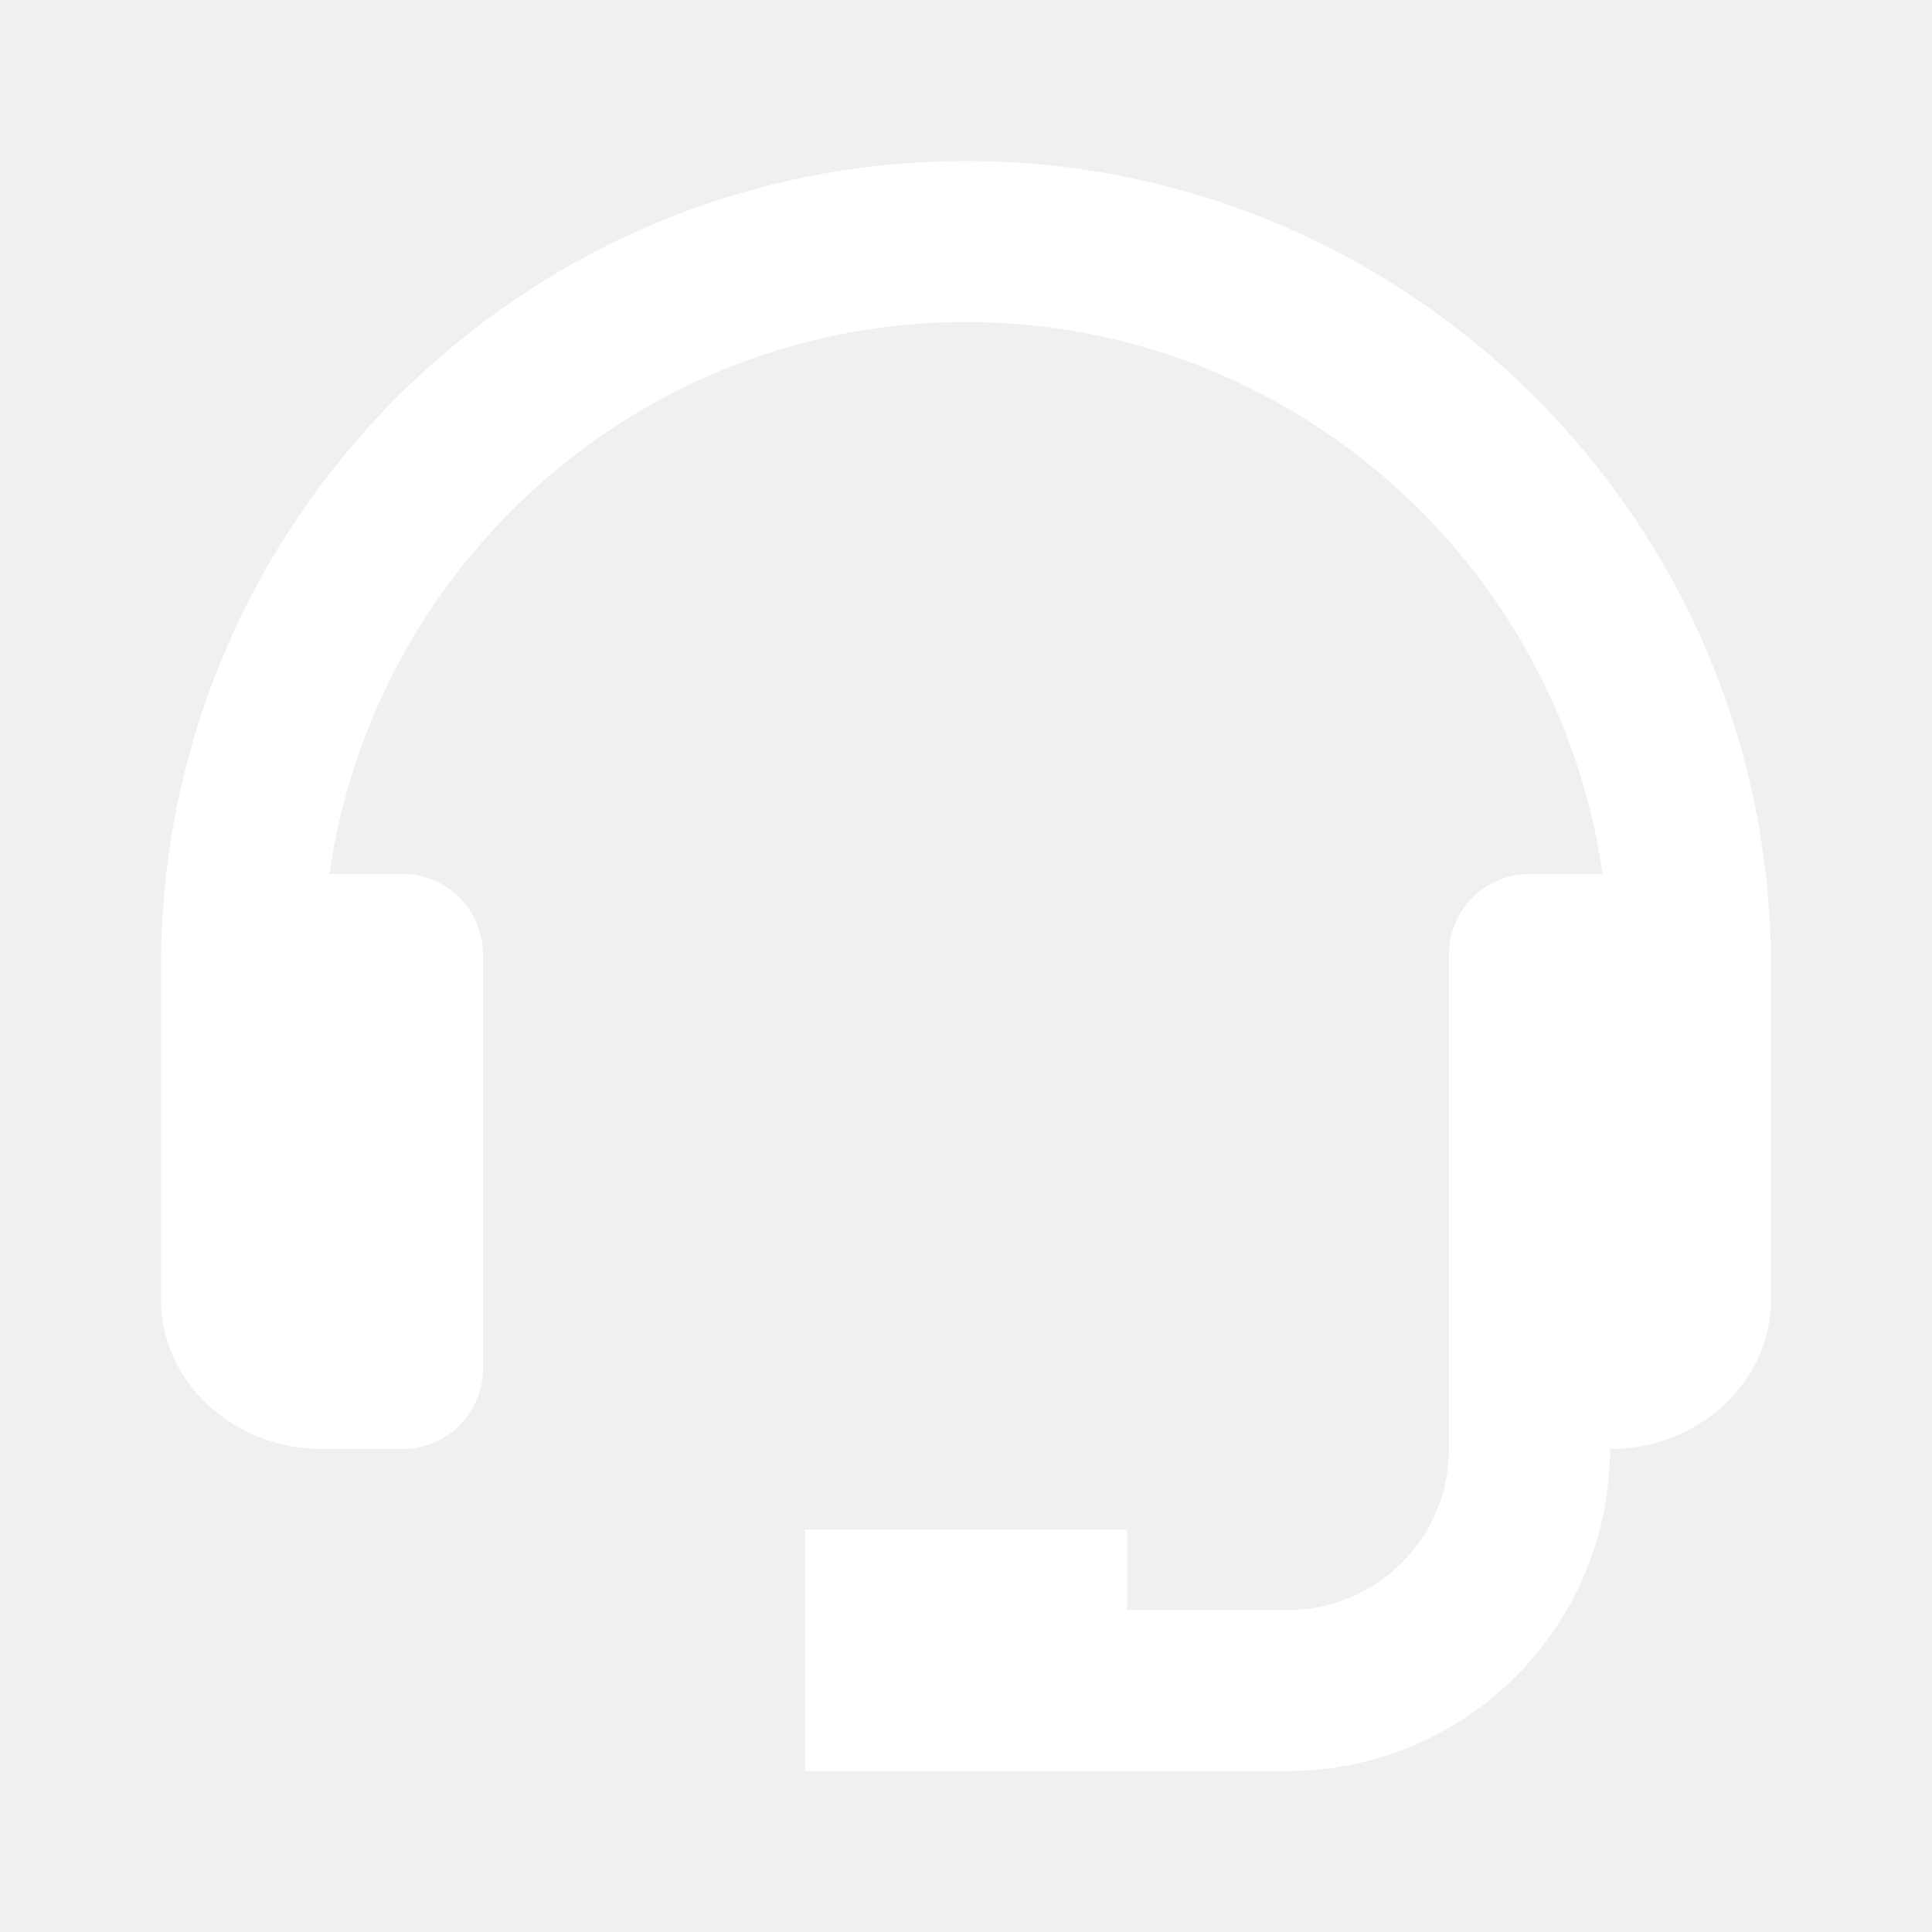
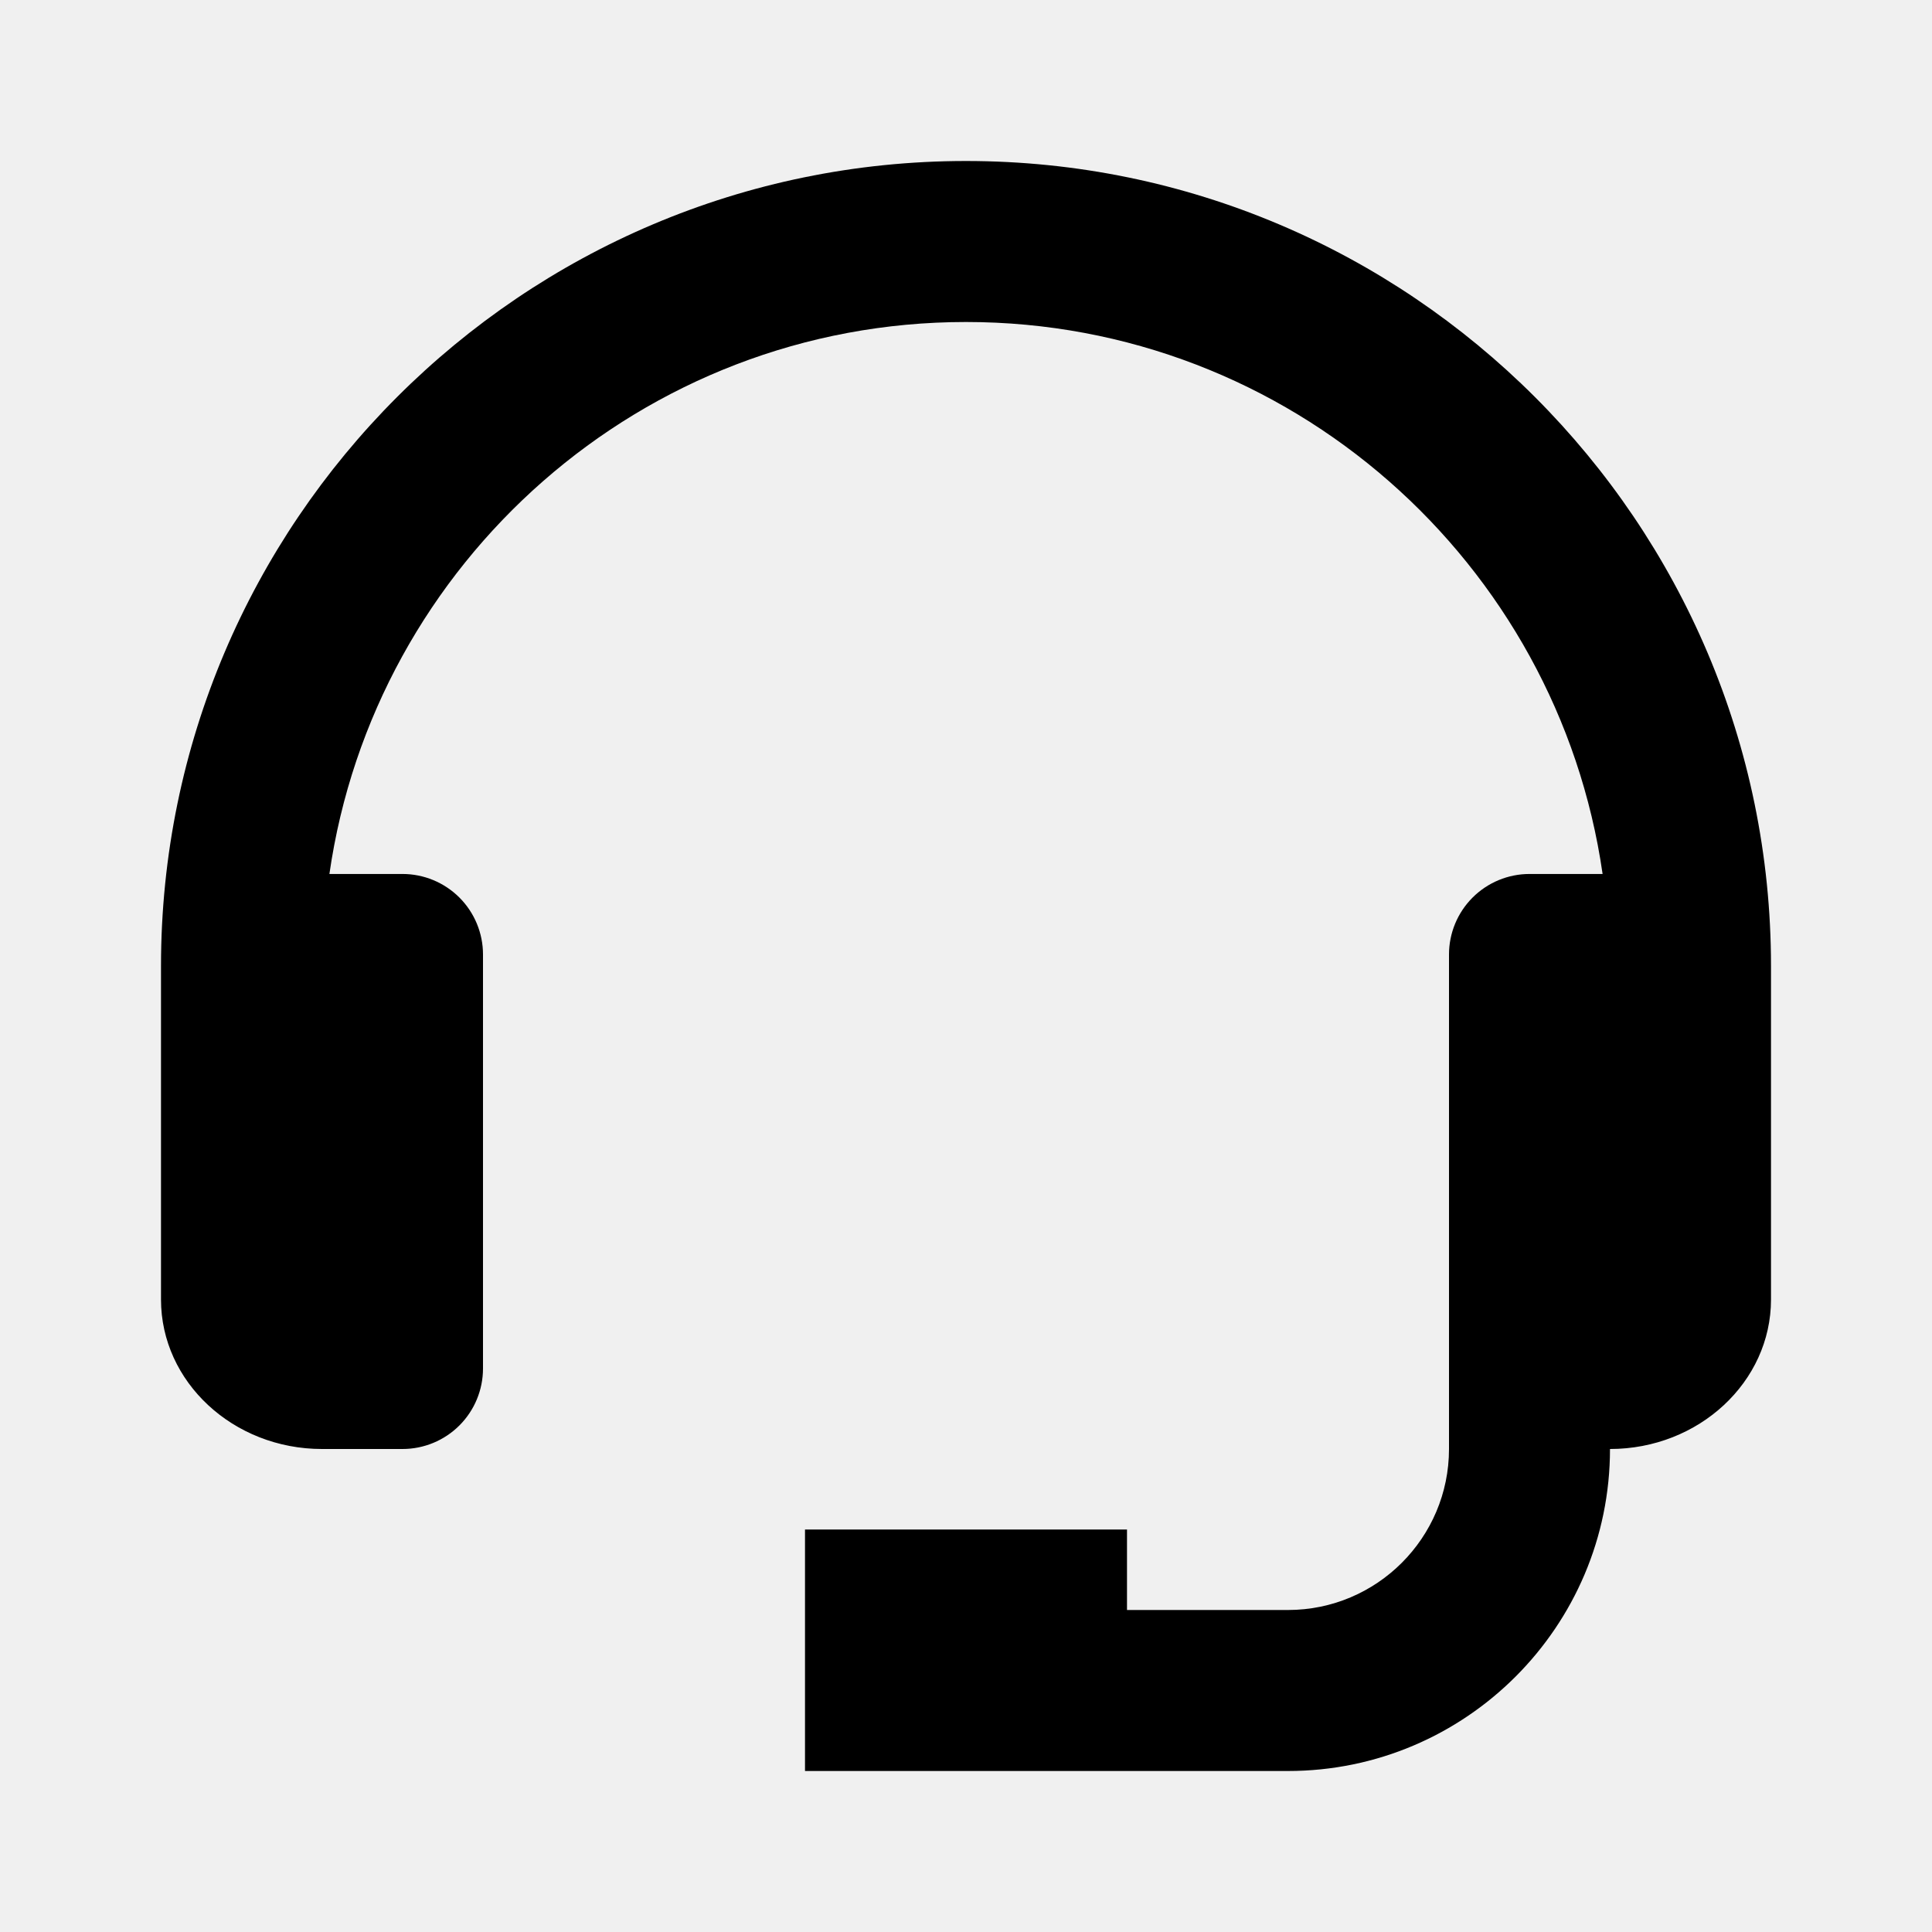
<svg xmlns="http://www.w3.org/2000/svg" width="60" height="60" viewBox="0 0 60 60" fill="none">
-   <path d="M30 5C16.215 5 5 16.215 5 30V40.358C5 42.917 7.242 45 10 45H12.5C13.163 45 13.799 44.737 14.268 44.268C14.737 43.799 15 43.163 15 42.5V29.642C15 28.98 14.737 28.344 14.268 27.875C13.799 27.406 13.163 27.142 12.5 27.142H10.23C11.62 17.468 19.945 10 30 10C40.055 10 48.38 17.468 49.77 27.142H47.5C46.837 27.142 46.201 27.406 45.732 27.875C45.263 28.344 45 28.98 45 29.642V45C45 47.758 42.758 50 40 50H35V47.5H25V55H40C45.515 55 50 50.515 50 45C52.758 45 55 42.917 55 40.358V30C55 16.215 43.785 5 30 5Z" fill="white" />
+   <path d="M30 5C16.215 5 5 16.215 5 30V40.358C5 42.917 7.242 45 10 45H12.5C13.163 45 13.799 44.737 14.268 44.268C14.737 43.799 15 43.163 15 42.5V29.642C15 28.98 14.737 28.344 14.268 27.875C13.799 27.406 13.163 27.142 12.5 27.142H10.23C11.62 17.468 19.945 10 30 10C40.055 10 48.38 17.468 49.77 27.142H47.5C46.837 27.142 46.201 27.406 45.732 27.875C45.263 28.344 45 28.98 45 29.642V45C45 47.758 42.758 50 40 50H35V47.5H25V55H40C45.515 55 50 50.515 50 45C52.758 45 55 42.917 55 40.358V30C55 16.215 43.785 5 30 5Z" fill="currentColor" />
</svg>
